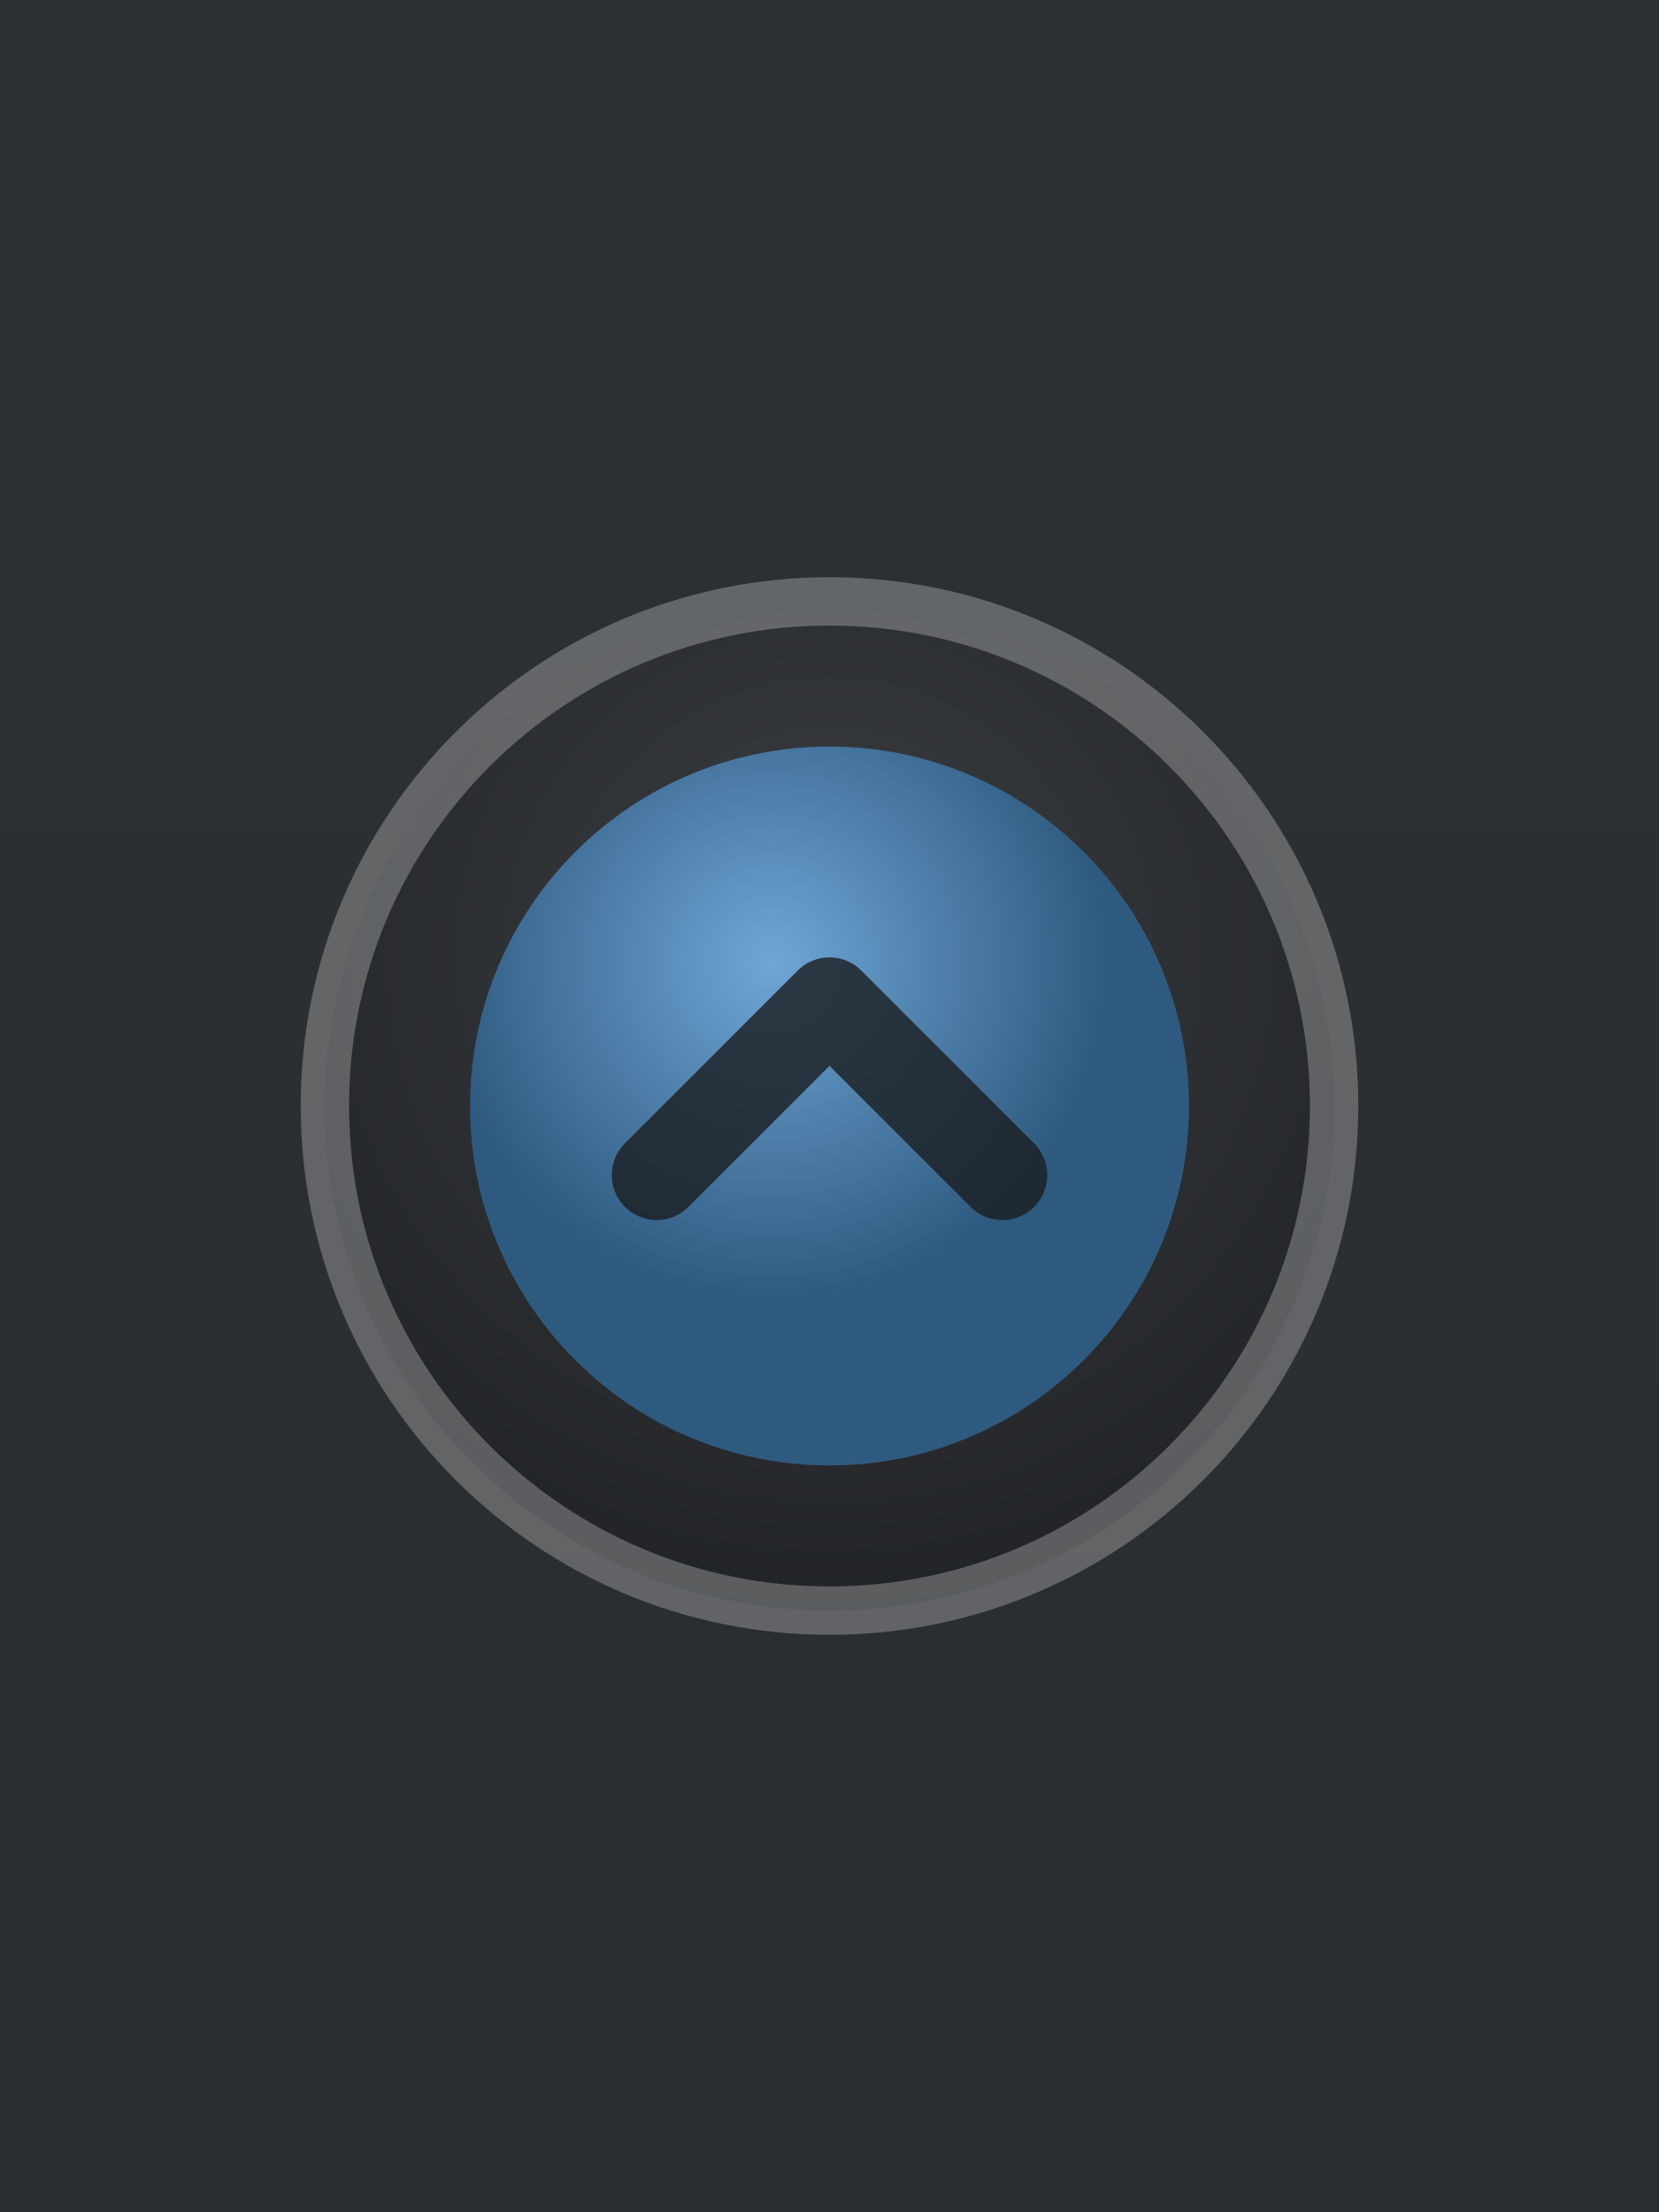
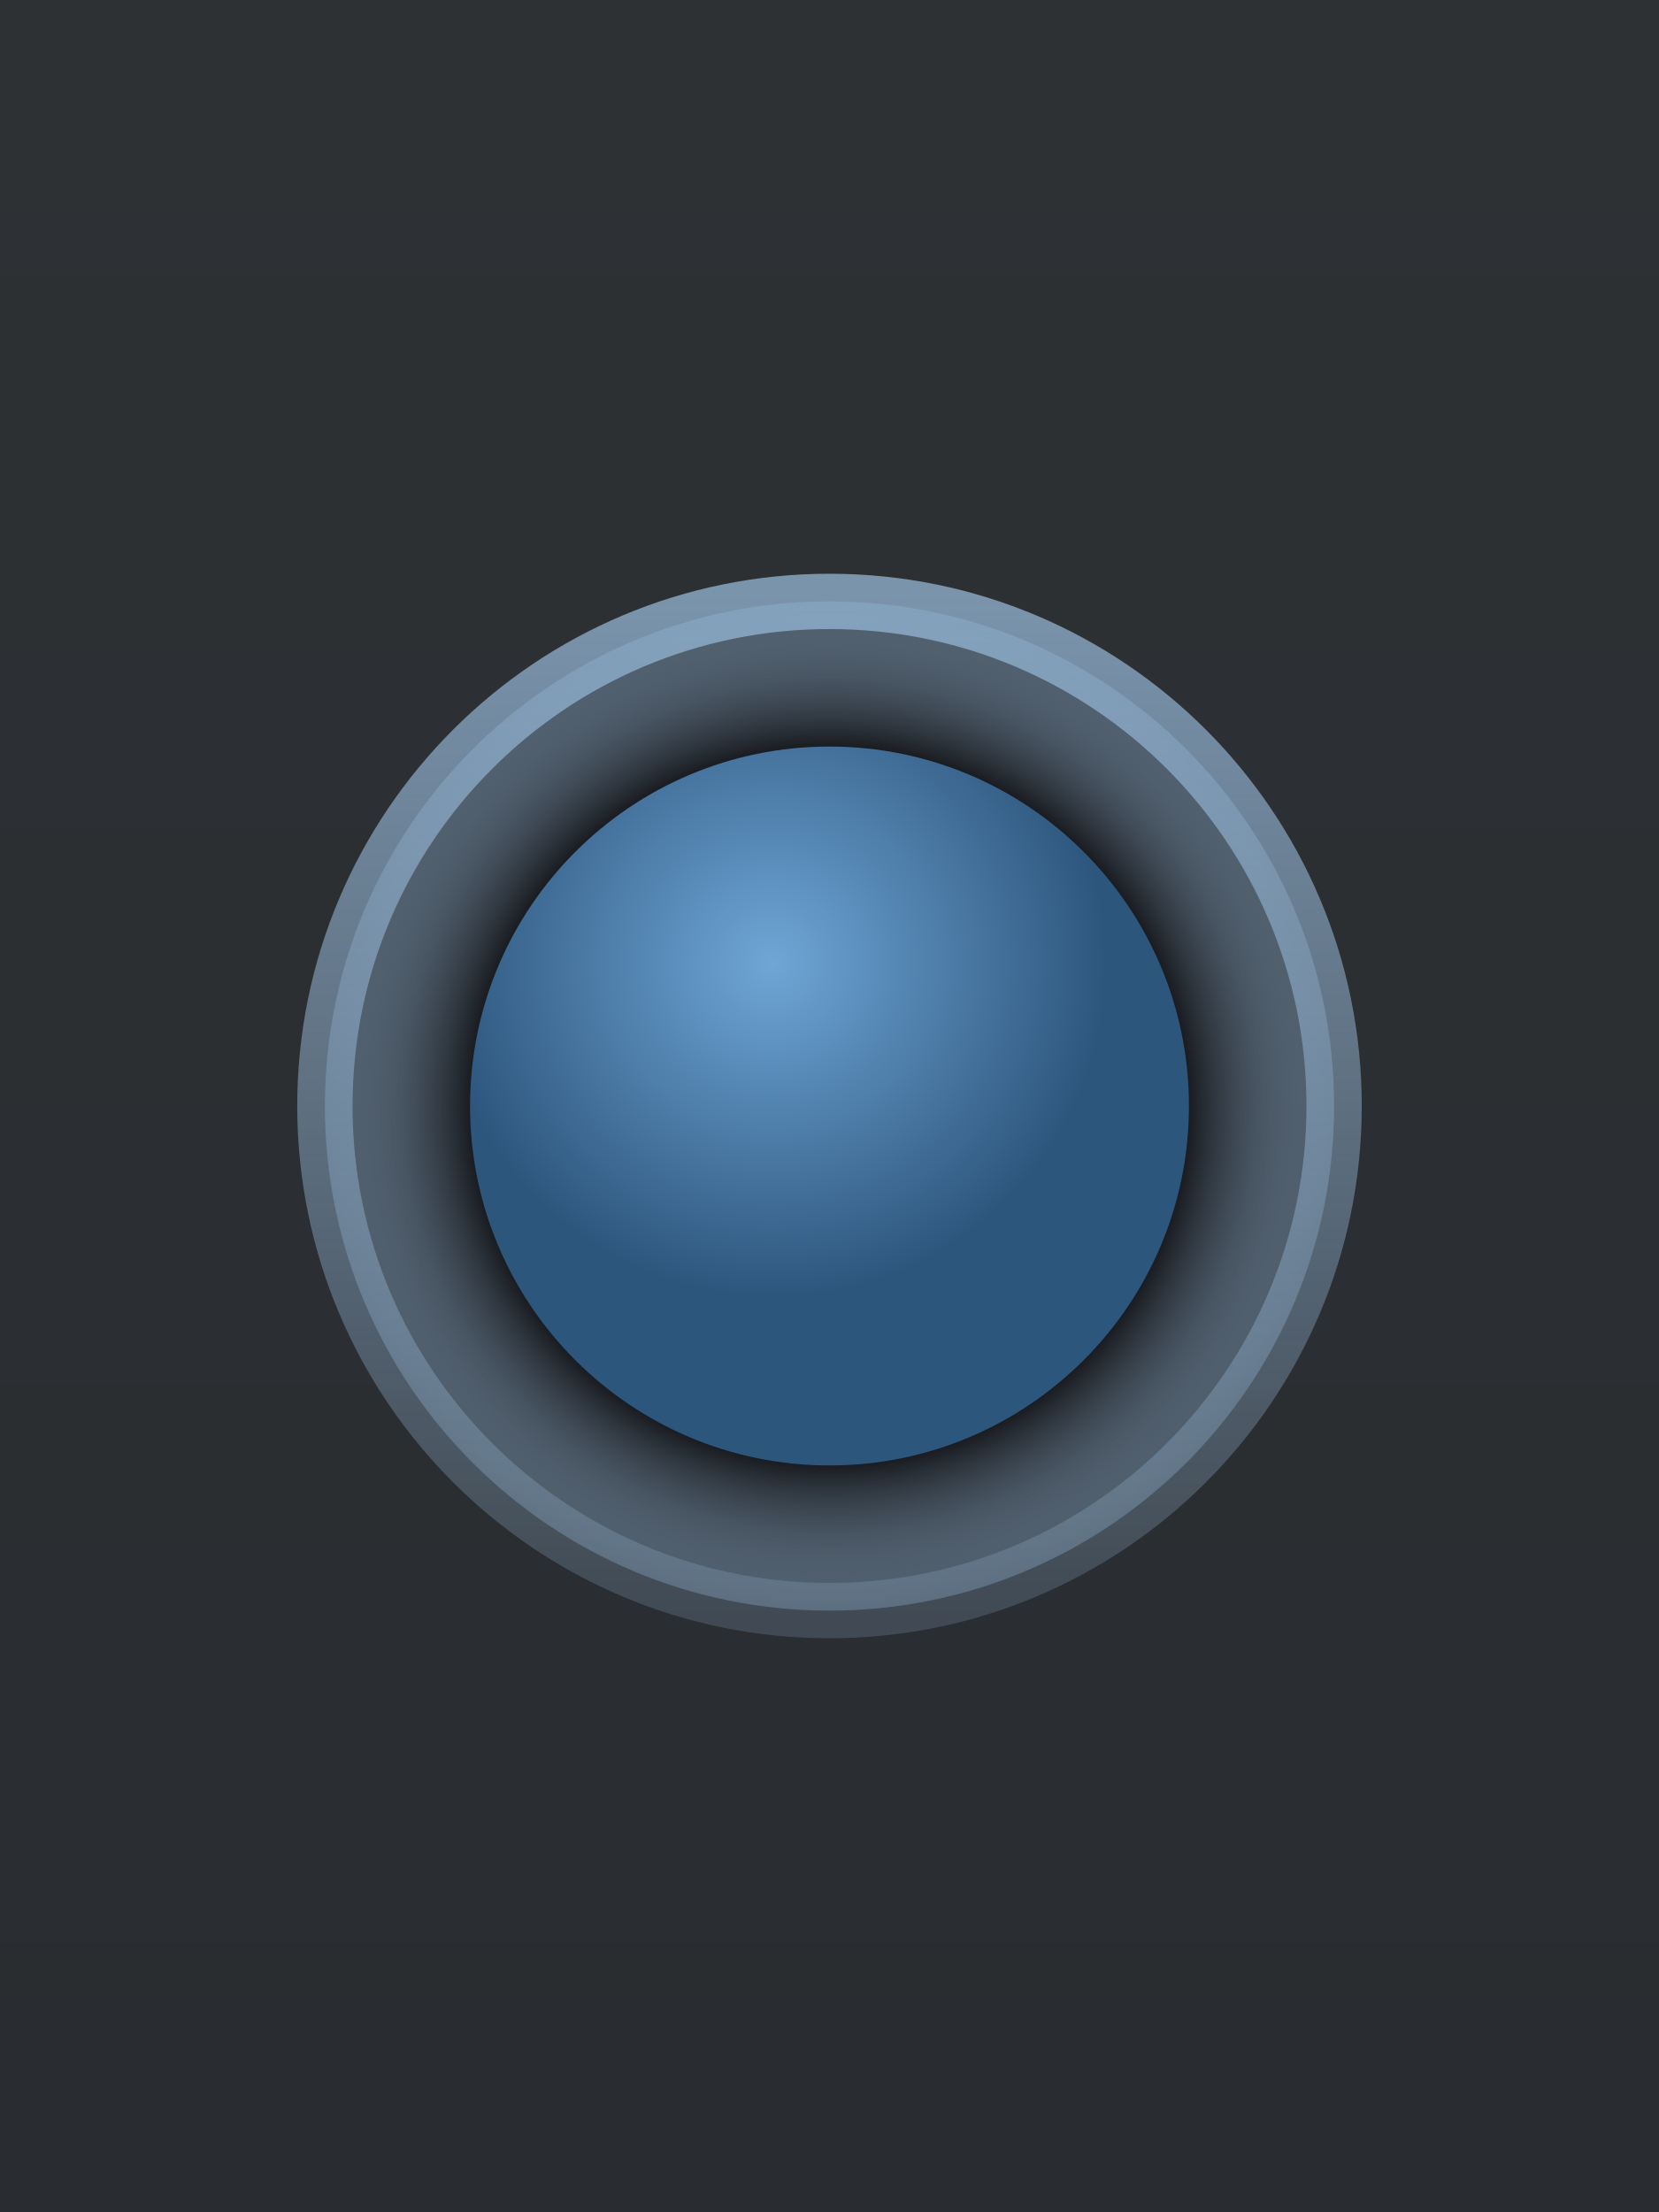
<svg xmlns="http://www.w3.org/2000/svg" width="24" height="32" viewBox="0 0 24 32">
  <defs>
    <linearGradient id="bar" x2="0" y2="1">
      <stop offset="0" stop-color="#2e3134" />
      <stop offset="1" stop-color="#292c30" />
    </linearGradient>
  </defs>
  <rect width="24" height="32" fill="url(#bar)" />
  <g transform="translate(4 8)">
    <defs>
-       <radialGradient id="o837611b" cx="0.5" cy="0.35" r="0.8">
-         <stop offset="0" stop-color="#3b3e42" />
-         <stop offset="1" stop-color="#1b1d20" />
+       <radialGradient id="o837611b" cx="0.5" cy="0.5" r="0.5">
+         <stop offset="0" stop-color="#101215" />
+         <stop offset="0.7" stop-color="#16181c" />
+         <stop offset="1" stop-color="#9bbfe0" stop-opacity="0.3" />
      </radialGradient>
      <radialGradient id="o837611j" cx="0.42" cy="0.3" r="0.85">
        <stop offset="0" stop-color="#6fa6d6" />
-         <stop offset="0.55" stop-color="#2f5a80" />
-         <stop offset="1" stop-color="#2f5a80" />
+         <stop offset="0.55" stop-color="#2d567d" />
+         <stop offset="1" stop-color="#2d567d" />
      </radialGradient>
+       <linearGradient id="o837611r" x2="0" y2="1">
+         <stop offset="0" stop-color="#9bbfe0" stop-opacity="0.7" />
+         <stop offset="1" stop-color="#9bbfe0" stop-opacity="0.2" />
+       </linearGradient>
+       <linearGradient id="o837611g" x2="0" y2="1">
+         <stop offset="0" stop-color="#ffffff" stop-opacity="0.6" />
+         <stop offset="1" stop-color="#ffffff" stop-opacity="0" />
+       </linearGradient>
    </defs>
    <circle cx="8" cy="8" r="7.3" fill="url(#o837611b)" />
-     <circle cx="8" cy="8" r="7.3" fill="none" stroke="#ffffff" stroke-opacity="0.26" stroke-width="0.7" />
+     <circle cx="8" cy="8" r="7.3" fill="none" stroke="url(#o837611r)" stroke-width="0.8" />
    <circle cx="8" cy="8" r="5.2" fill="url(#o837611j)" />
-     <path d="m3.5 7 2.5-2.5L8.5 7" fill="none" stroke="#1b1d20" transform="translate(2 2)" stroke-width="1.3" stroke-linecap="round" stroke-linejoin="round" stroke-opacity="0.8" />
  </g>
</svg>
